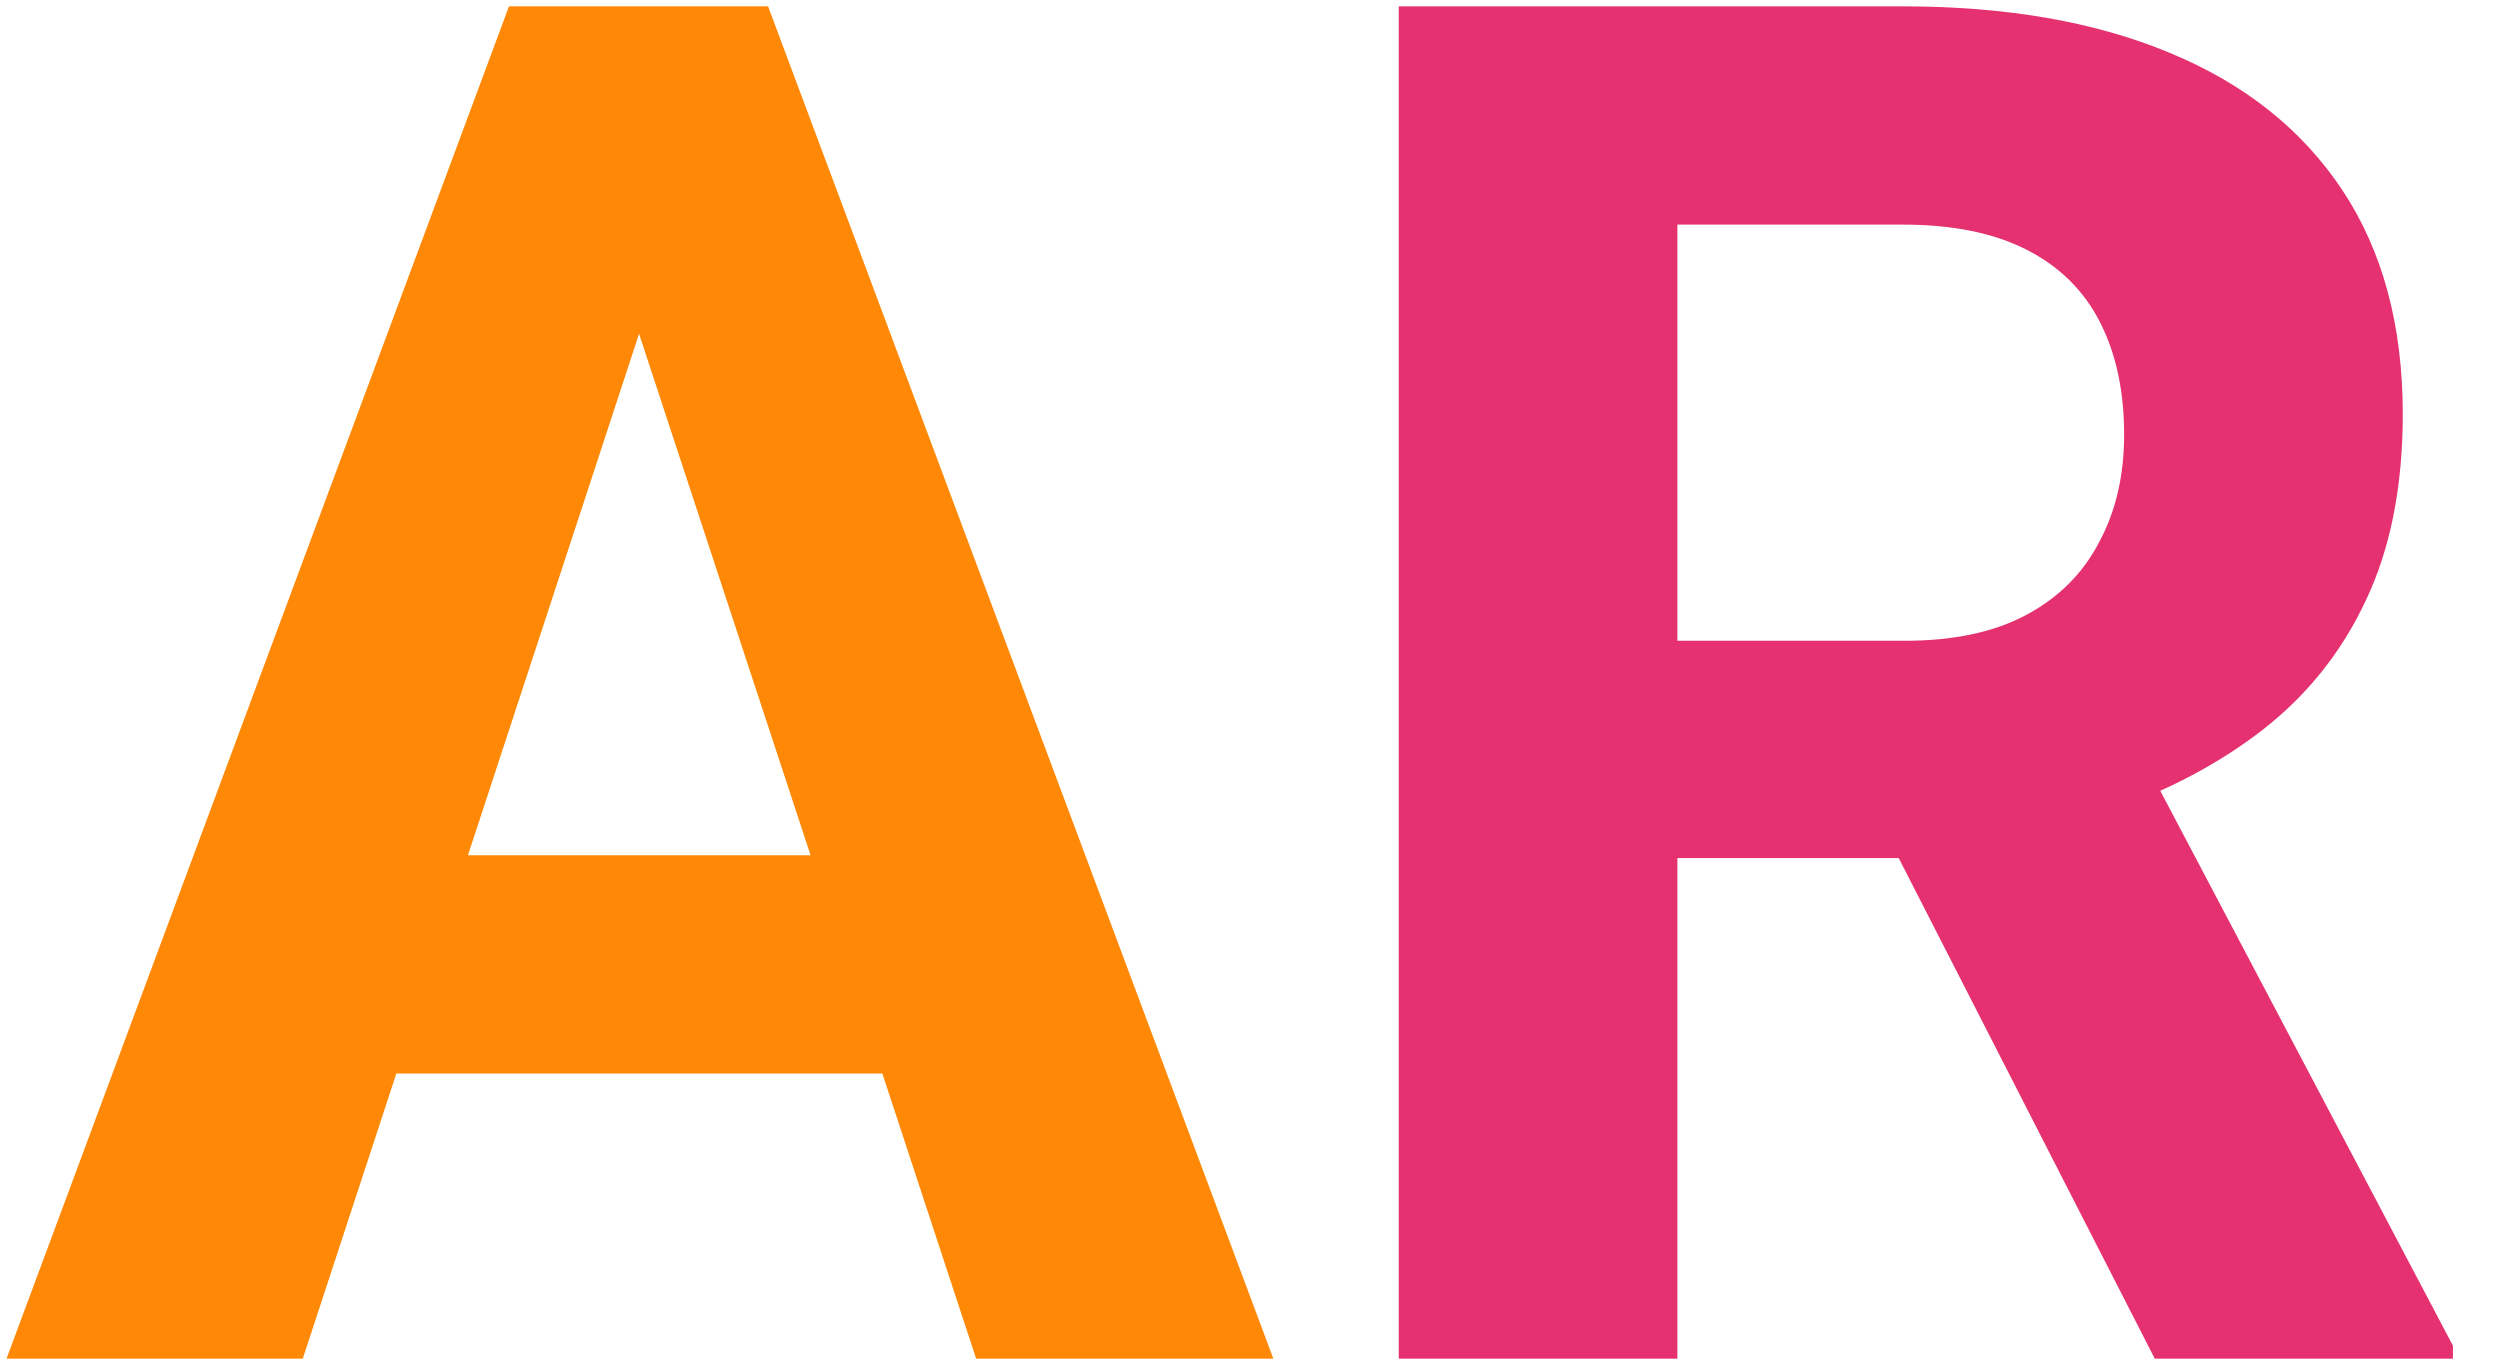
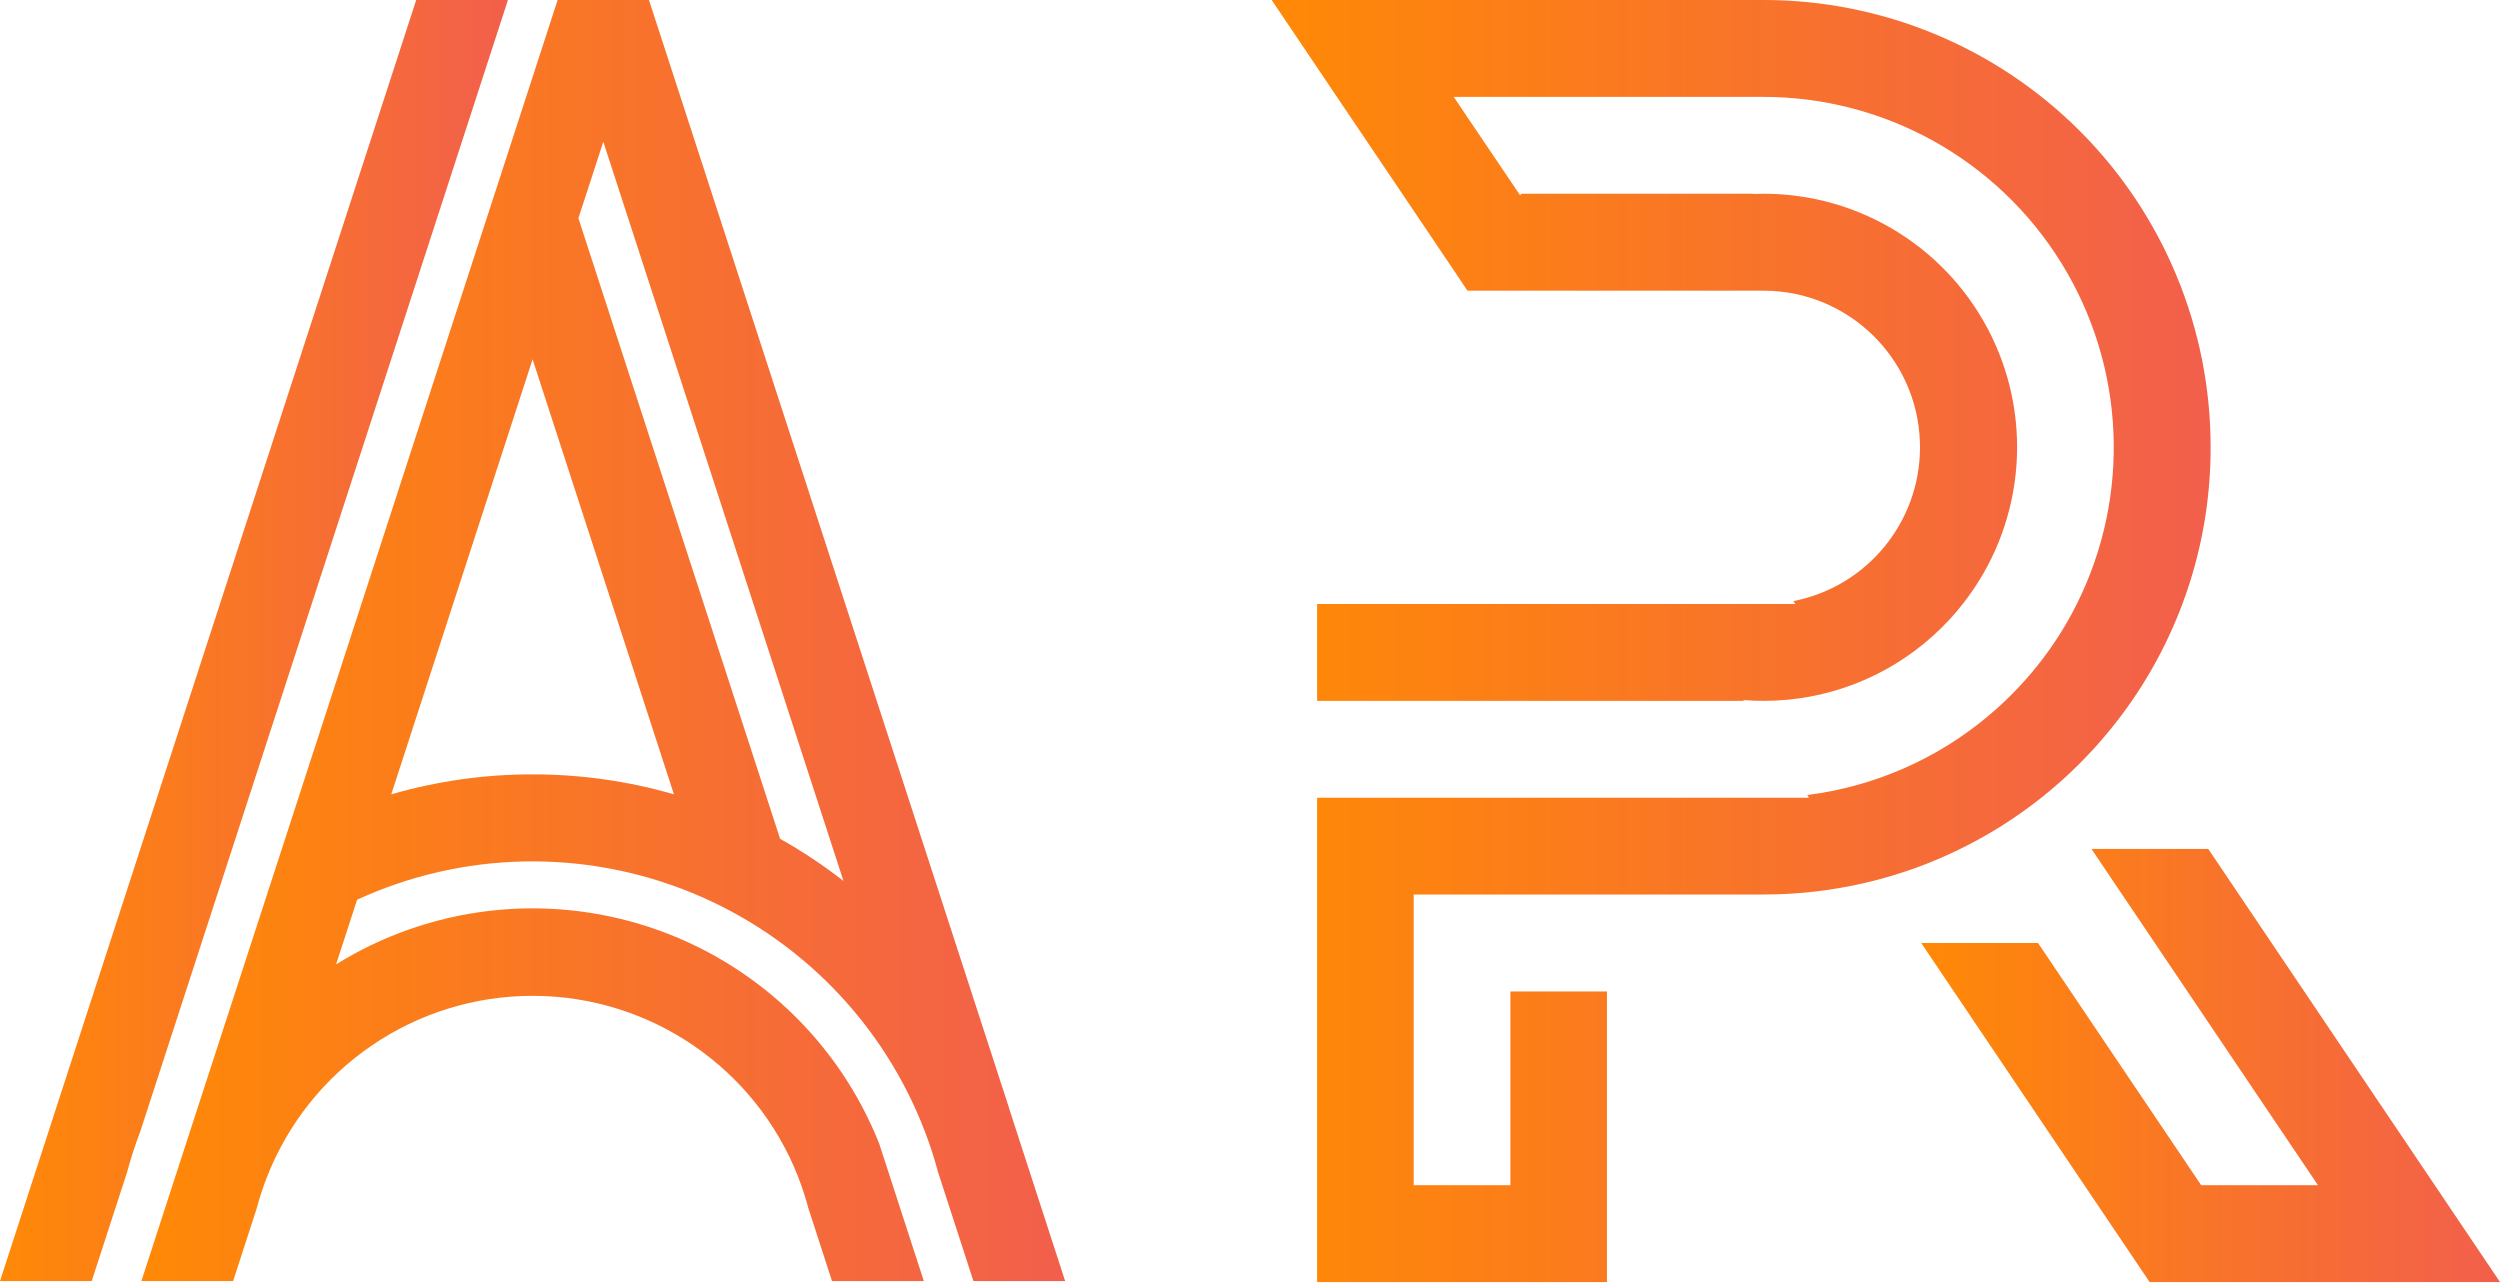
- <svg xmlns="http://www.w3.org/2000/svg" width="46" height="25" viewBox="0 0 46 25" fill="none">
-   <path d="M12.339 4.373L5.571 25H0.12L9.365 0.117H12.835L12.339 4.373ZM17.961 25L11.177 4.373L10.63 0.117H14.133L23.43 25H17.961ZM17.654 15.737V19.753H4.512V15.737H17.654Z" fill="#FF8906" />
-   <path d="M25.737 0.117H35.017C36.92 0.117 38.555 0.402 39.922 0.972C41.3 1.541 42.36 2.384 43.101 3.501C43.841 4.618 44.211 5.99 44.211 7.62C44.211 8.953 43.984 10.098 43.528 11.055C43.084 12 42.451 12.792 41.631 13.43C40.822 14.057 39.871 14.558 38.777 14.934L37.153 15.789H29.087L29.053 11.79H35.051C35.951 11.79 36.698 11.63 37.29 11.311C37.883 10.992 38.327 10.548 38.623 9.978C38.931 9.408 39.084 8.748 39.084 7.996C39.084 7.198 38.936 6.509 38.64 5.928C38.344 5.347 37.894 4.902 37.29 4.595C36.686 4.287 35.928 4.133 35.017 4.133H30.864V25H25.737V0.117ZM39.648 25L33.975 13.909L39.392 13.874L45.134 24.761V25H39.648Z" fill="#E53170" />
+ <svg xmlns="http://www.w3.org/2000/svg" xmlns:xlink="http://www.w3.org/1999/xlink" viewBox="0 0 1534.38 786.86">
+   <defs>
+     <style>.cls-1{fill:url(#linear-gradient);}.cls-2{fill:url(#linear-gradient-2);}.cls-3{fill:url(#linear-gradient-3);}.cls-4{fill:url(#linear-gradient-4);}</style>
+     <linearGradient id="linear-gradient" y1="393.12" x2="311.64" y2="393.12" gradientUnits="userSpaceOnUse">
+       <stop offset="0" stop-color="#ff8906" />
+       <stop offset="1" stop-color="#f25f4c" />
+     </linearGradient>
+     <linearGradient id="linear-gradient-2" x1="86.78" y1="393.12" x2="653.76" y2="393.12" xlink:href="#linear-gradient" />
+     <linearGradient id="linear-gradient-3" x1="780.48" y1="393.43" x2="1356.77" y2="393.43" xlink:href="#linear-gradient" />
+     <linearGradient id="linear-gradient-4" x1="1179.15" y1="653.95" x2="1534.38" y2="653.95" xlink:href="#linear-gradient" />
+   </defs>
+   <g id="Layer_2" data-name="Layer 2">
+     <g id="Layer_1-2" data-name="Layer 1">
+       <path class="cls-1" d="M311.64.37,283.48,87,136.07,540.69l-50,153.83a253.58,253.58,0,0,0-7.9,24.26.31.31,0,0,1,0,.13L56.29,786.24H0L28,700l6.33-19.52L255.33.35l.12-.35h56.07Z" />
+       <path class="cls-2" d="M625.73,700c0-.1-.05-.19-.09-.29l-6.24-19.23s0-.07,0-.1a.47.47,0,0,0,0-.09L398.43.37v0L398.31,0H342.24l-.12.37L326.88,47.3l-28.15,86.63L175,514.82,146.55,602.3l-32.43,99.76-8.83,27.19-18.51,57h56.3l14.47-44.59a172.28,172.28,0,0,1,6.2-19,175.11,175.11,0,0,1,326.23-.1.54.54,0,0,0,0,.1,171.08,171.08,0,0,1,6.13,18.83,1,1,0,0,1,.07.18l14.47,44.59H567l-18.51-57a.87.87,0,0,1-.05-.19l-8.77-26.95s0,0,0-.05a228.85,228.85,0,0,0-333.4-110.18l12.89-39.69h0A257.88,257.88,0,0,1,567.67,694.52s0,.08.05.11a249.35,249.35,0,0,1,7.85,24.15.31.31,0,0,0,0,.13l21.87,67.33h56.29ZM326.88,475.27a311.15,311.15,0,0,0-86.74,12.25l86.74-267,86.74,267A311.15,311.15,0,0,0,326.88,475.27Zm151.91,39.55L355,133.93v0L370.28,87l147.41,453.7A312,312,0,0,0,478.79,514.82Z" />
+       <path class="cls-3" d="M1356.77,274.52a273.26,273.26,0,0,1-48.35,155.63q-5.76,8.37-12.14,16.29a275.73,275.73,0,0,1-42.9,42.75l-.53.42A273.71,273.71,0,0,1,1203.17,521a270.86,270.86,0,0,1-57.76,20.69,274.53,274.53,0,0,1-63.17,7.32H867.66V727.4H927V608.51h59.28V786.86H808.38V489.61H1110.3l-1.13-1.67A214.47,214.47,0,0,0,1220,439.68q5.51-4.59,10.67-9.53a215.82,215.82,0,0,0,30.35-36,211.44,211.44,0,0,0,13.63-23.44A215.12,215.12,0,0,0,1082.24,59.46h-190l7,10.43L927,111l5.32,7.91.61.91.93-.91h141.83l.1.15q3.23-.15,6.5-.15a155.53,155.53,0,0,1,122.35,251.78,153.15,153.15,0,0,1-18,19.3,154.86,154.86,0,0,1-104.32,40.16q-6.23,0-12.32-.48l.33.48H808.38V370.69h293.51l-1.2-1.76a96.22,96.22,0,0,0,77.72-94.41c0-1,0-2.09-.06-3.12h0a96.07,96.07,0,0,0-96.11-93H900.63l-6-9-26.93-40-7.08-10.5-2.22-3.3L820.53,59.46,808.38,41.41,780.48,0h301.76a274.28,274.28,0,0,1,274.53,274.52Z" />
+       <polygon class="cls-4" points="1534.38 786.86 1319.33 786.86 1279.27 727.4 1239.23 667.96 1199.18 608.51 1179.15 578.77 1250.84 578.77 1270.87 608.51 1310.92 667.96 1350.97 727.4 1422.65 727.4 1382.6 667.96 1302.5 549.05 1283.64 521.04 1355.33 521.04 1374.19 549.05 1454.29 667.96 1494.34 727.4 1534.38 786.86" />
+     </g>
+   </g>
</svg>
